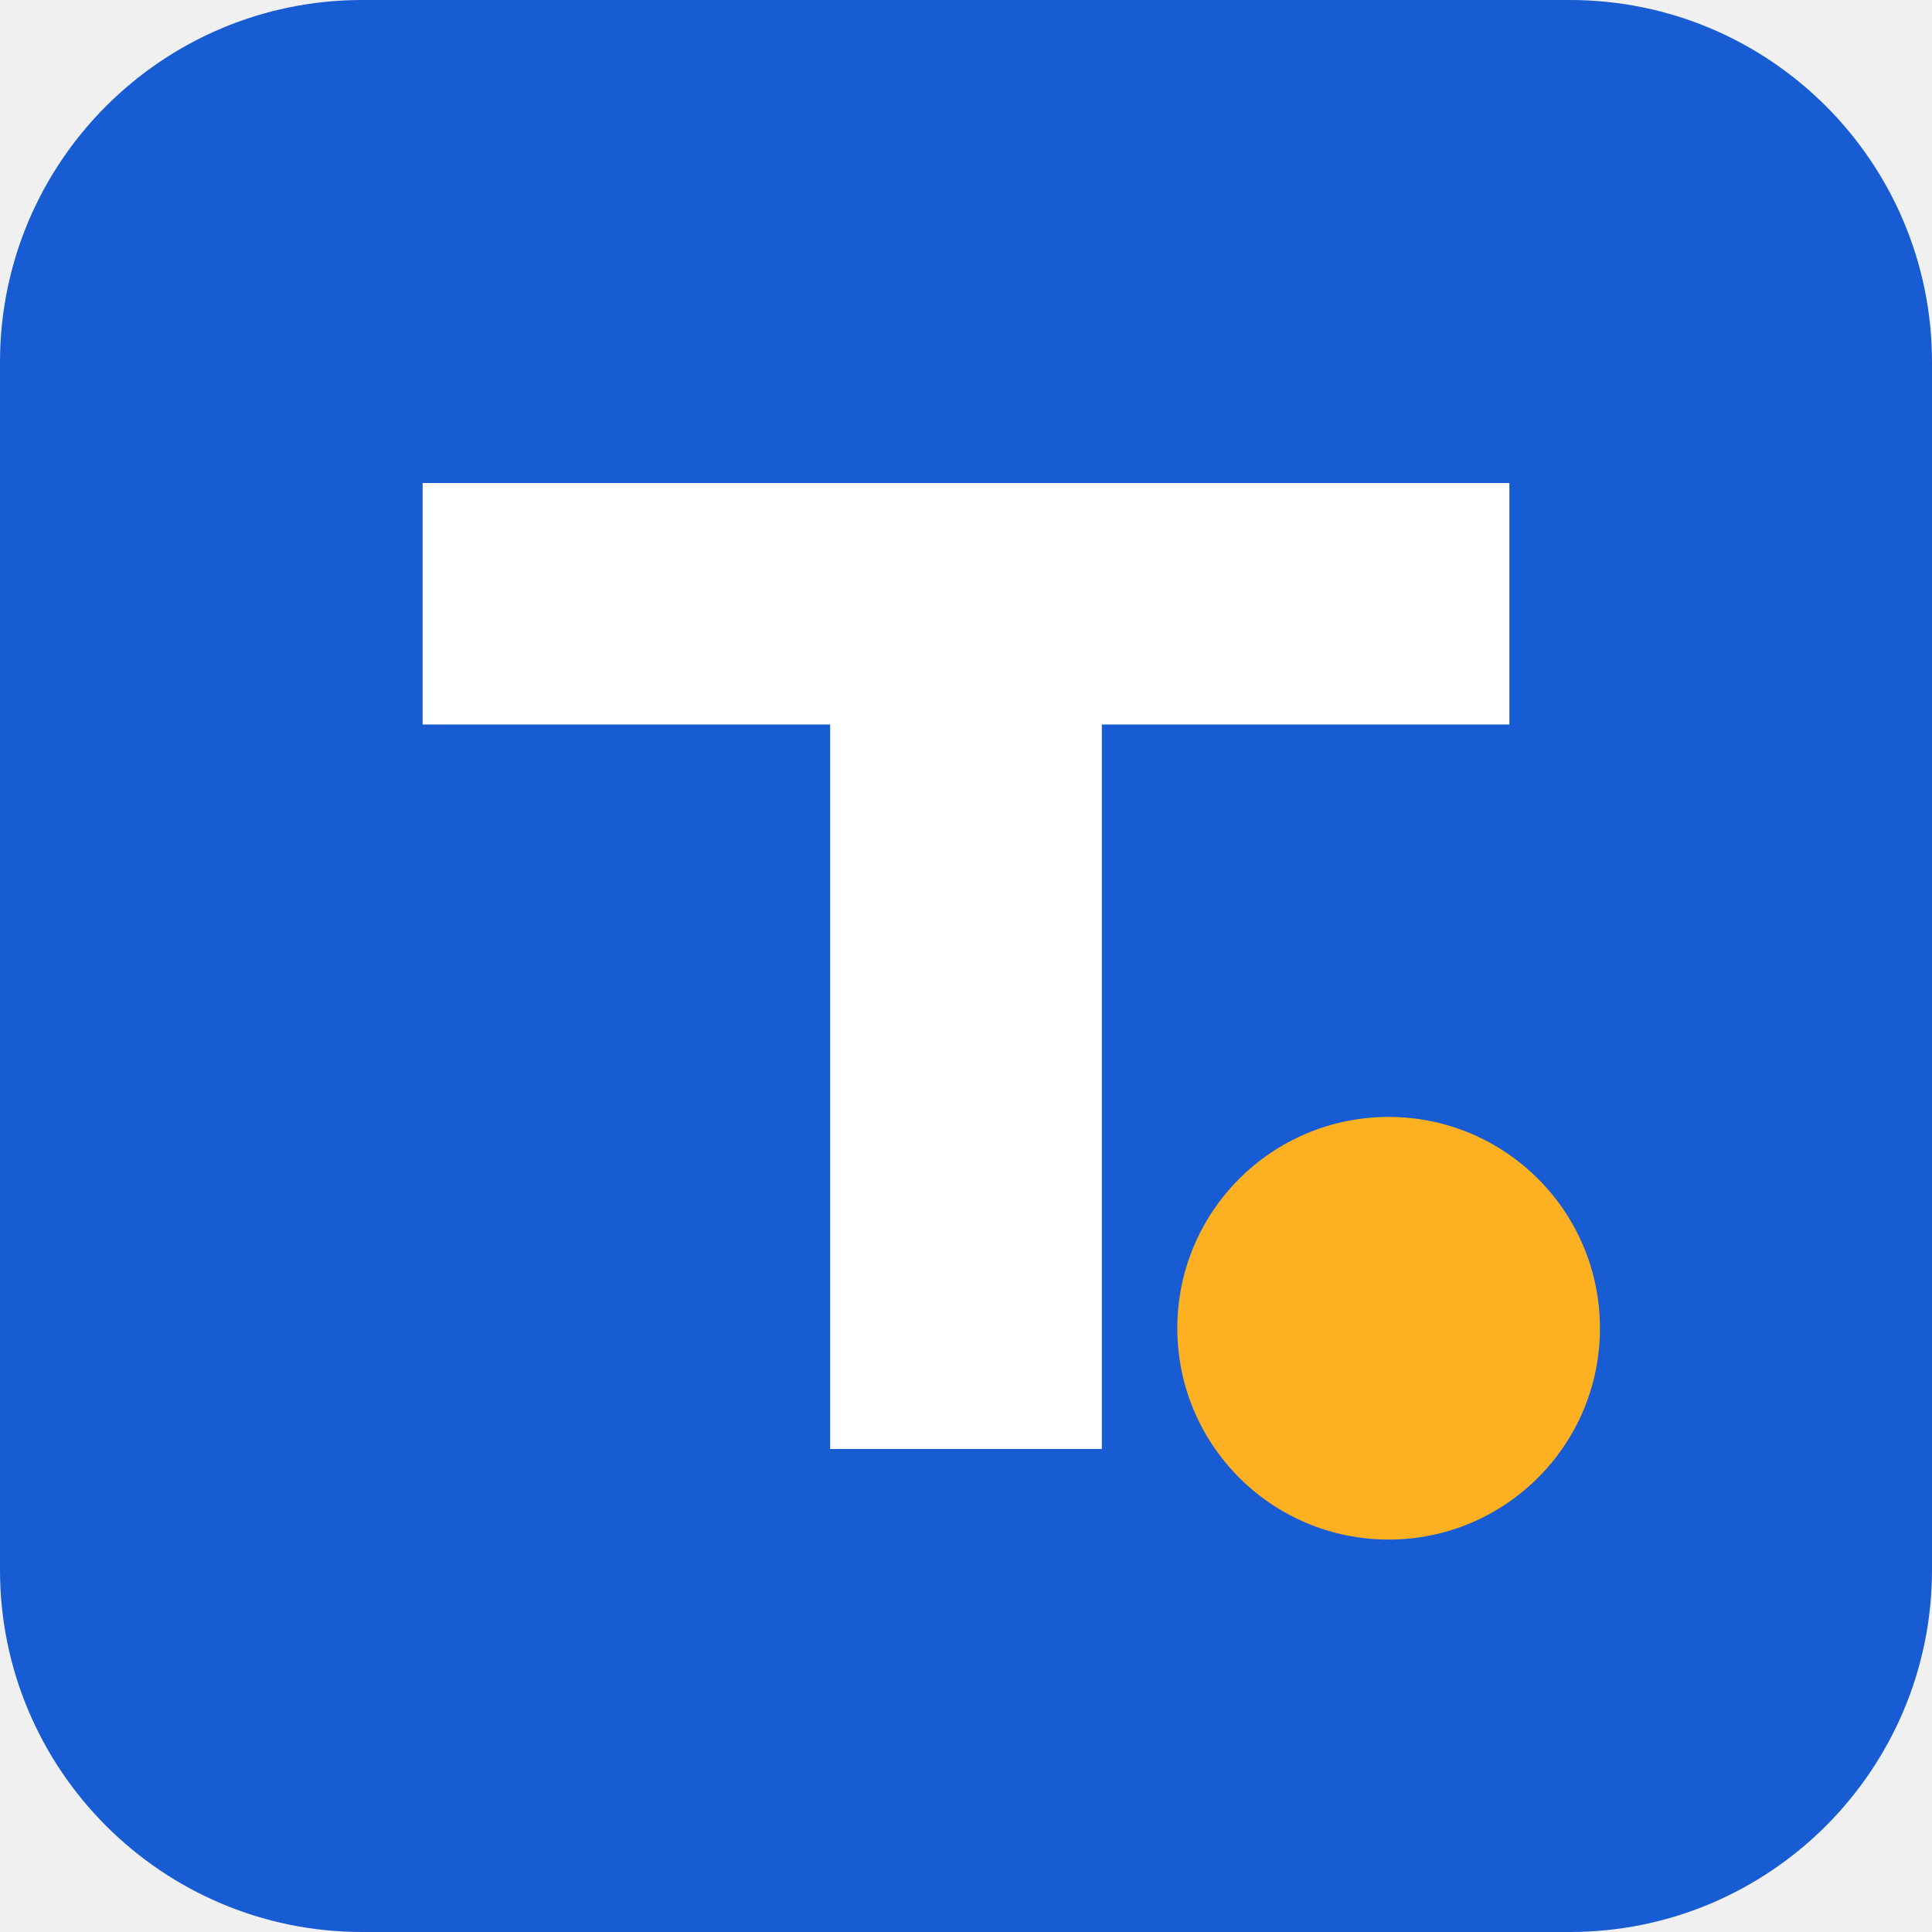
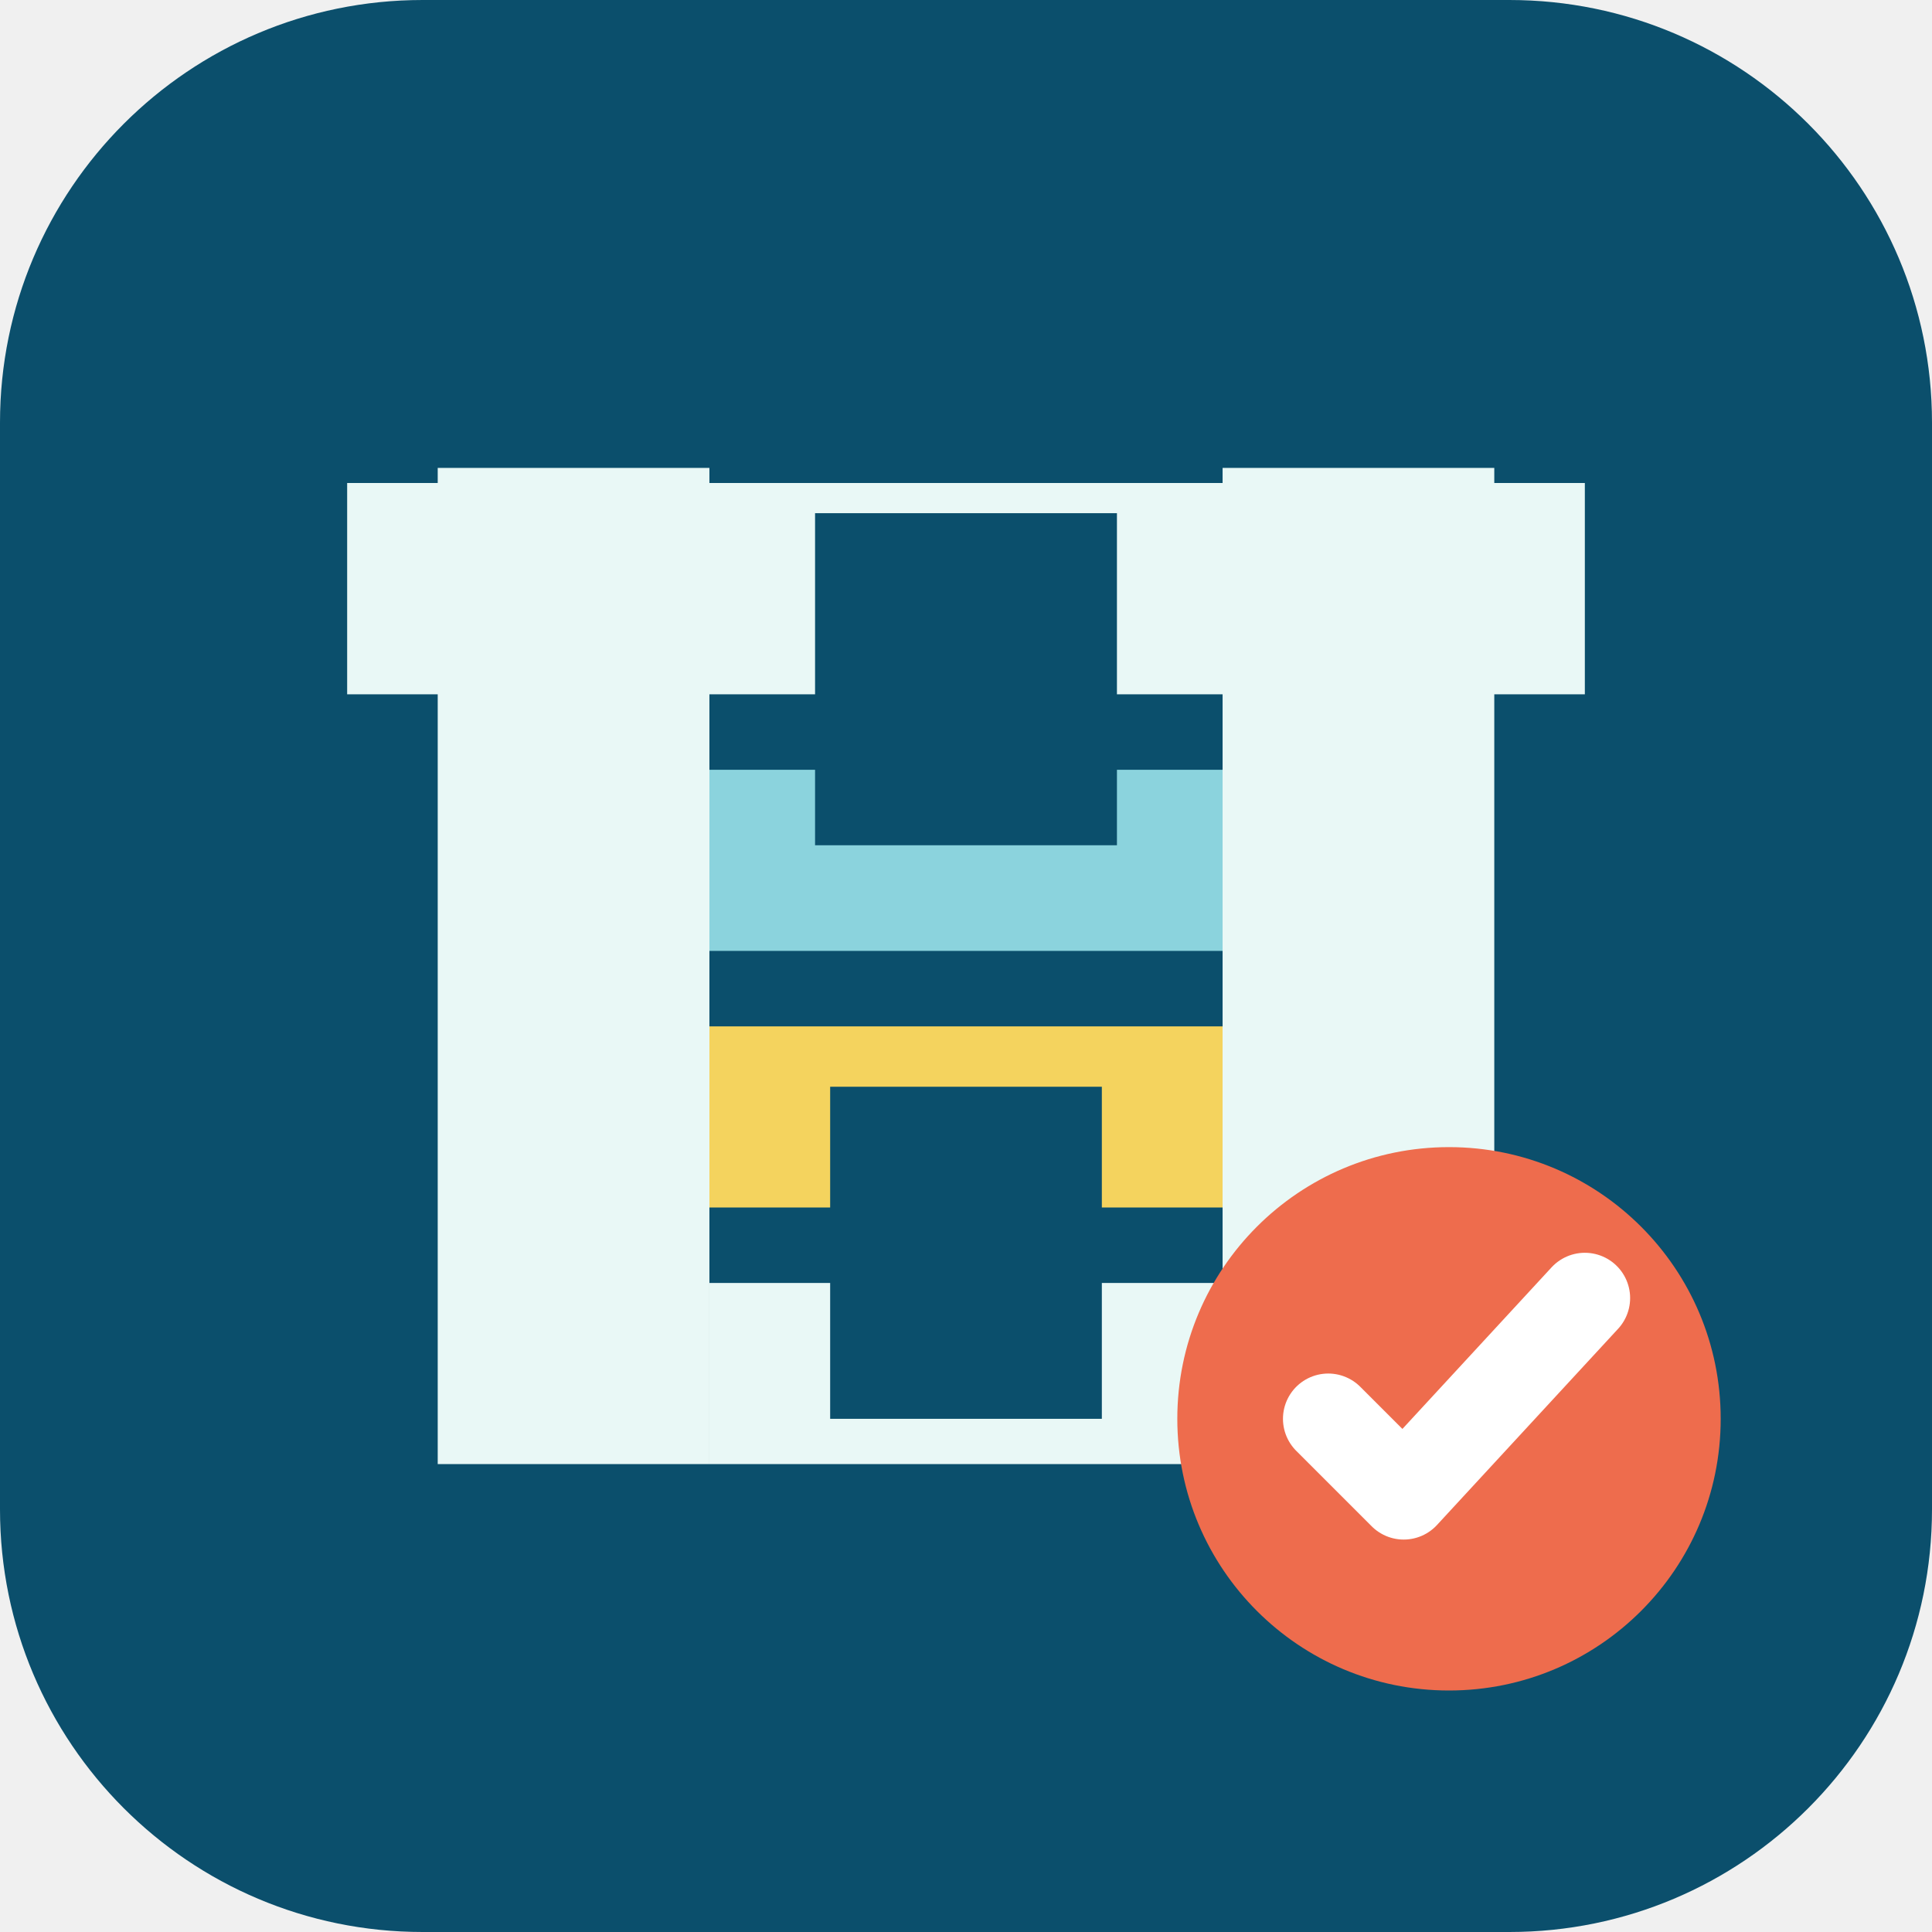
- <svg xmlns="http://www.w3.org/2000/svg" width="128" height="128" viewBox="0 0 128 128" role="img" aria-label="TameUOW icon">
-   <rect width="128" height="128" rx="24" fill="#175cd3" />
-   <path fill="#fff" d="M28 32h72v16H73v48H55V48H28z" />
-   <circle cx="92" cy="88" r="14" fill="#fdb022" />
+ <svg xmlns="http://www.w3.org/2000/svg" width="128" height="128" viewBox="0 0 128 128" role="img" aria-label="BetterUOW icon">
+   <rect width="128" height="128" rx="28" fill="#0b4f6c" />
+   <path d="M23 32h82v14H23z" fill="#e9f8f6" />
+   <path d="M31 51h66v12H31z" fill="#8bd3dd" />
+   <path d="M39 68h50v12H39z" fill="#f4d35e" />
+   <path d="M47 85h34v12H47z" fill="#e9f8f6" />
+   <path d="M29 31h18v66H29z" fill="#e9f8f6" />
+   <path d="M81 31h18v66H81z" fill="#e9f8f6" />
+   <path d="M54 34h20v22H54z" fill="#0b4f6c" />
+   <path d="M55 72h18v22H55z" fill="#0b4f6c" />
+   <circle cx="96" cy="94" r="18" fill="#ee6c4d" />
+   <path d="M88 94l5 5 12-13" fill="none" stroke="#fff" stroke-width="6" stroke-linecap="round" stroke-linejoin="round" />
</svg>
